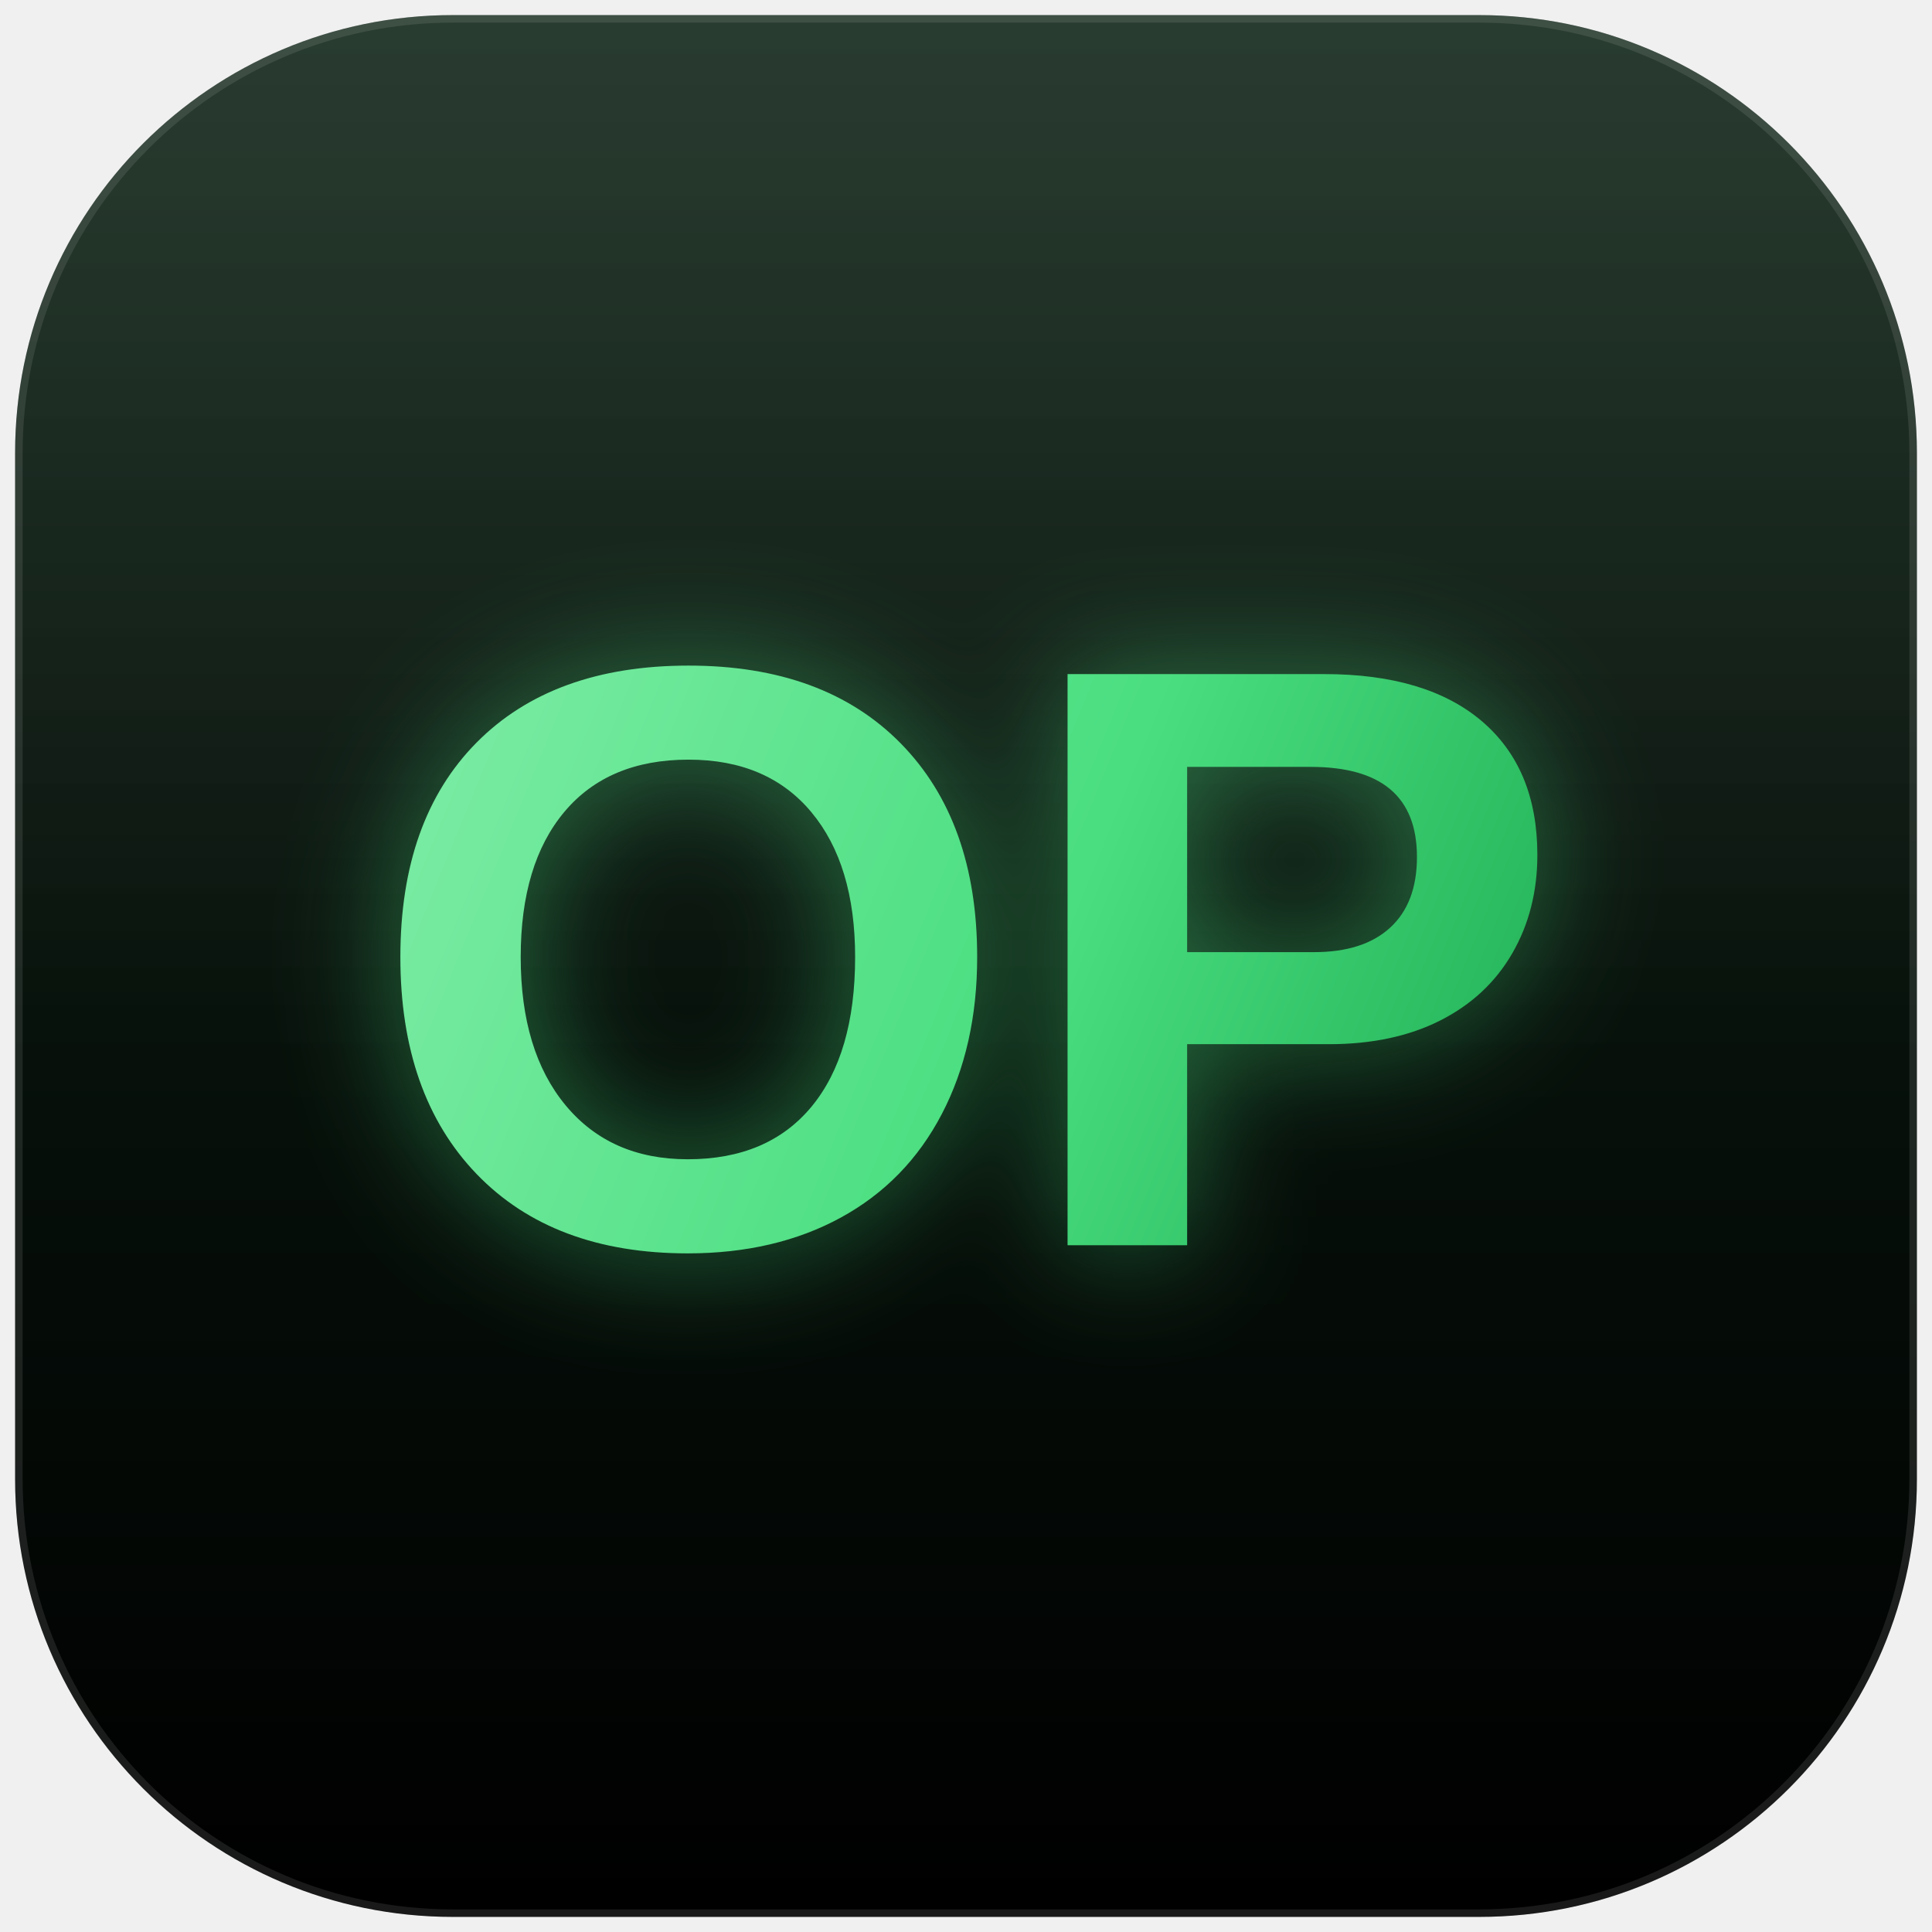
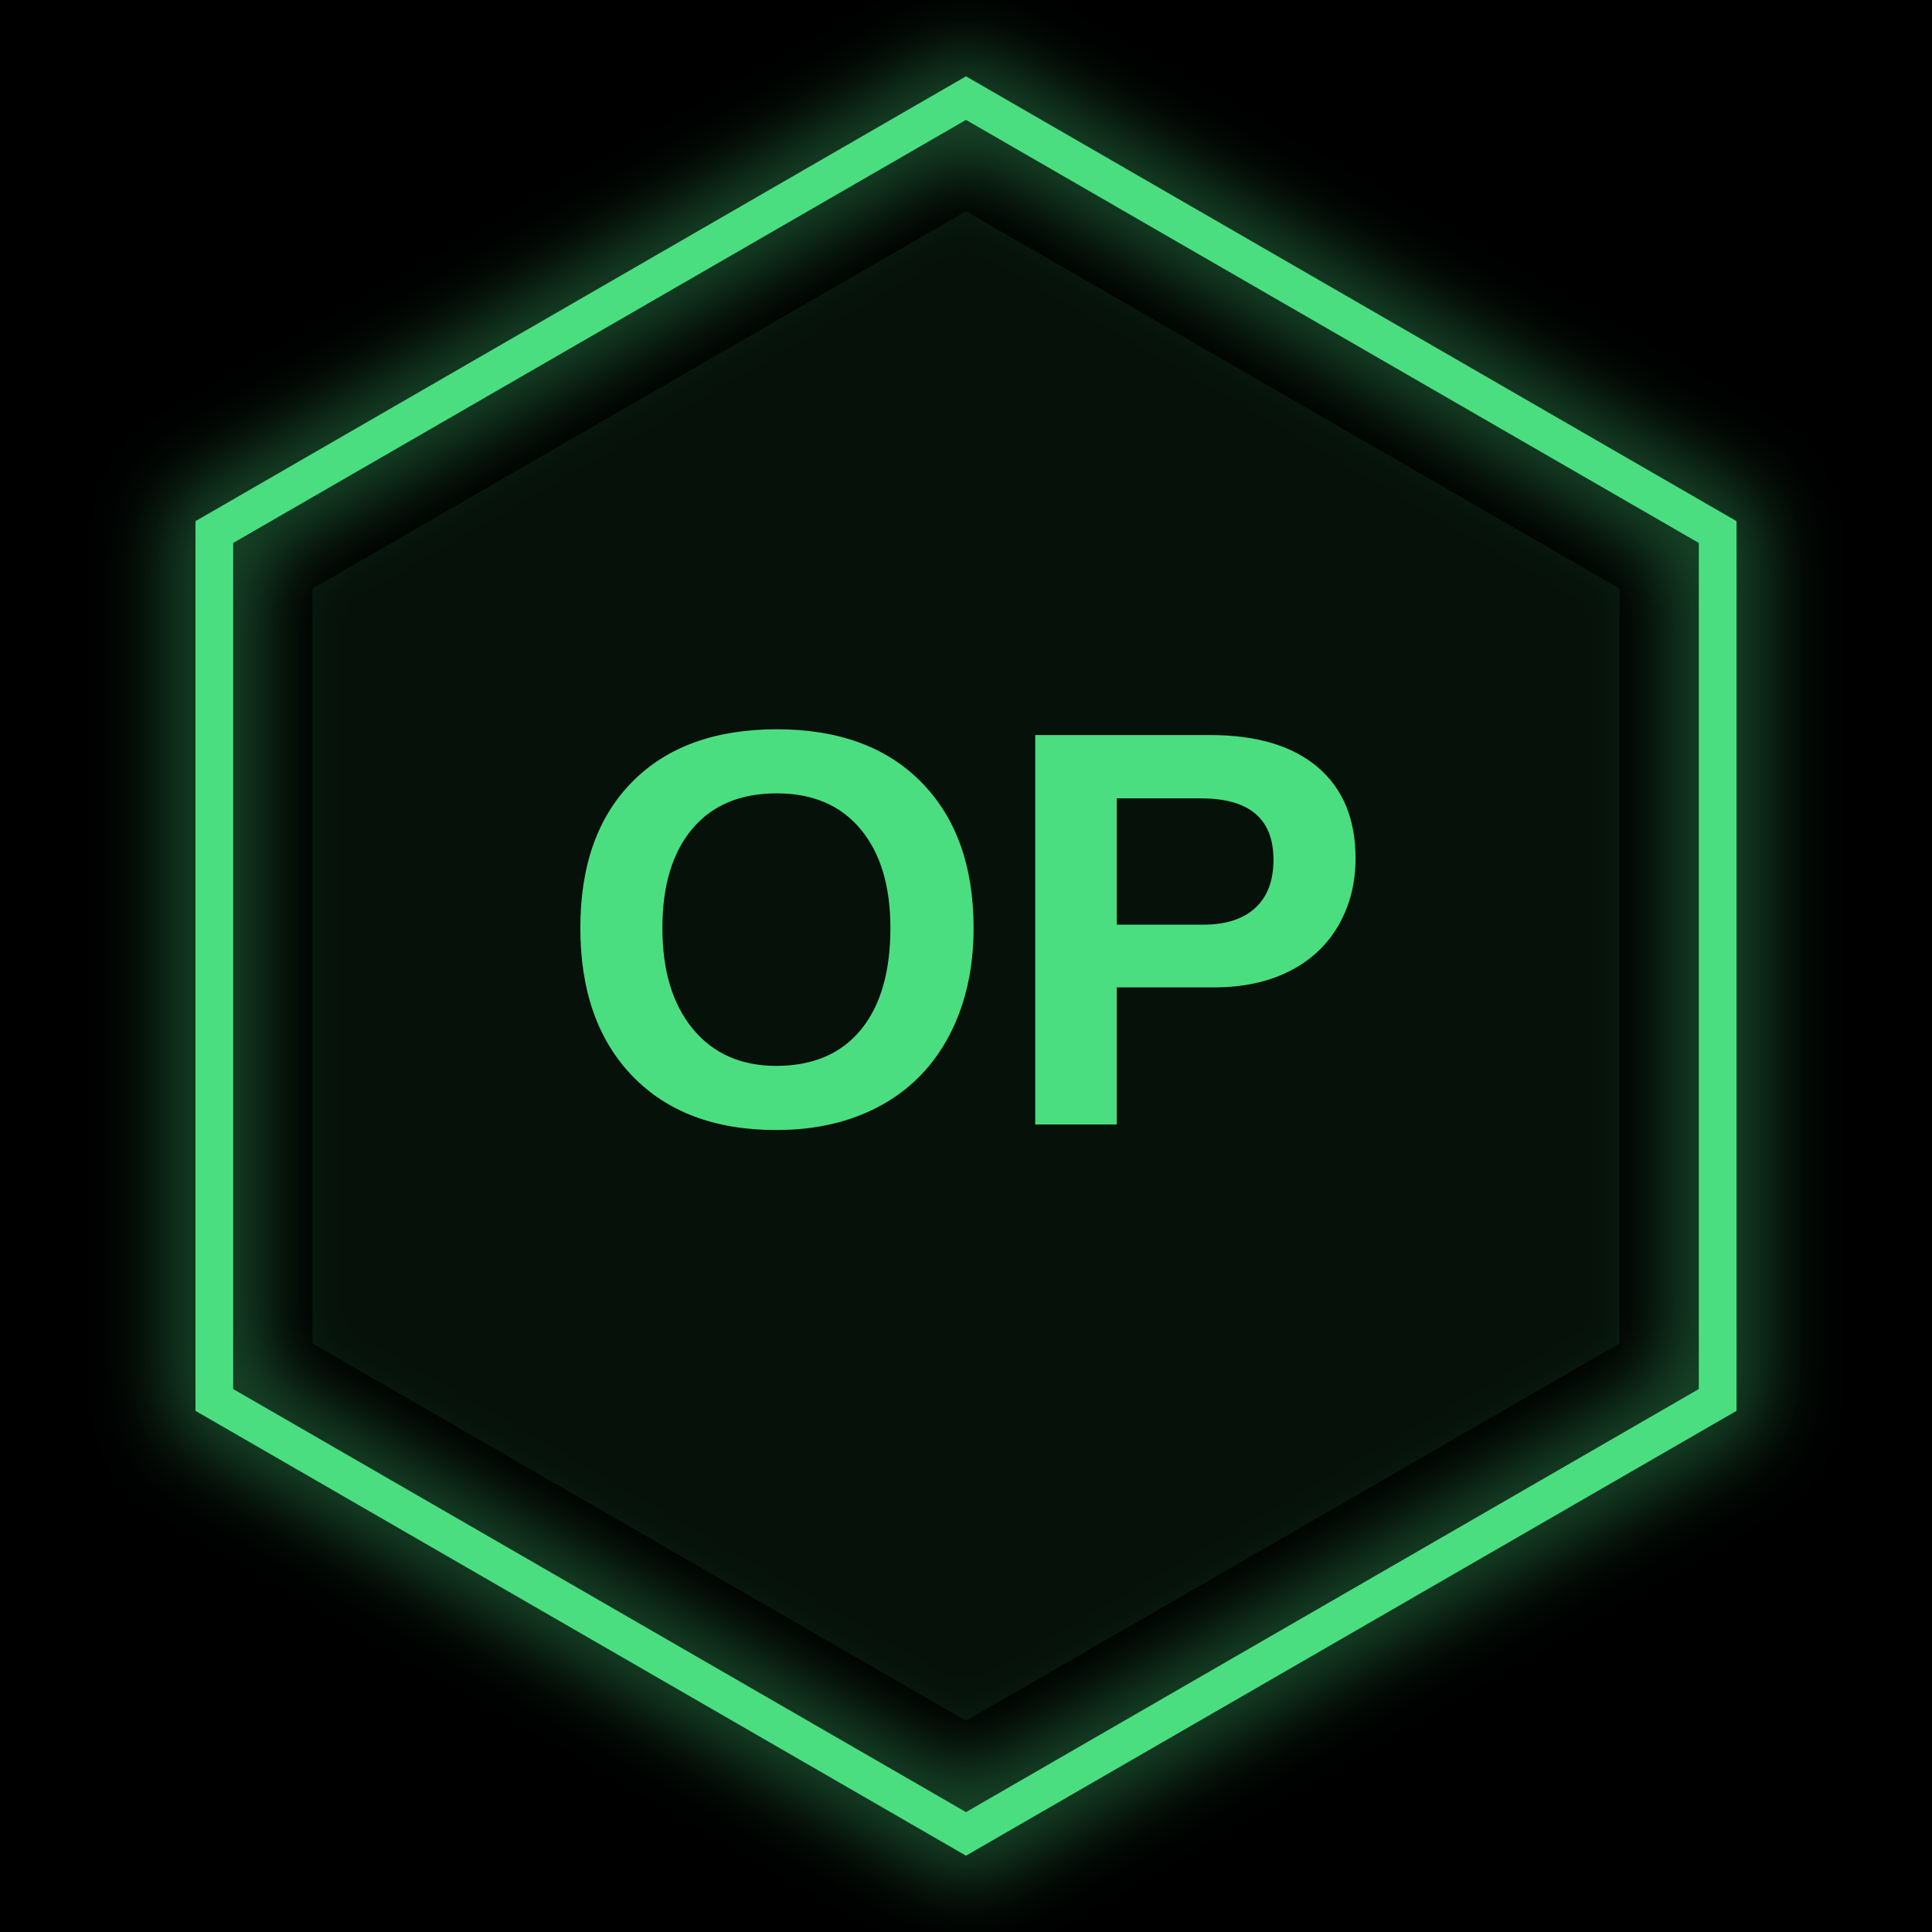
<svg xmlns="http://www.w3.org/2000/svg" viewBox="0 0 512 512" width="512" height="512">
  <defs>
-     <linearGradient id="tile" x1="0" y1="0" x2="0" y2="1">
-       <stop offset="0" stop-color="#0f2417" />
-       <stop offset="1" stop-color="#000000" />
-     </linearGradient>
-     <linearGradient id="sheen" x1="0" y1="0" x2="0" y2="1">
-       <stop offset="0" stop-color="#ffffff" stop-opacity=".11" />
-       <stop offset=".55" stop-color="#ffffff" stop-opacity="0" />
-     </linearGradient>
-     <linearGradient id="opg" gradientUnits="userSpaceOnUse" x1="70" y1="180" x2="442" y2="332">
-       <stop offset="0" stop-color="#86efac" />
-       <stop offset=".55" stop-color="#4ade80" />
-       <stop offset="1" stop-color="#16a34a" />
-     </linearGradient>
    <filter id="glow" x="-40%" y="-40%" width="180%" height="180%">
-       <feGaussianBlur stdDeviation="16" />
+       <feGaussianBlur stdDeviation="10" />
    </filter>
  </defs>
-   <rect x="4" y="4" width="504" height="504" rx="116" fill="url(#tile)" />
-   <rect x="4" y="4" width="504" height="504" rx="116" fill="url(#sheen)" />
-   <rect x="5" y="5" width="502" height="502" rx="115" fill="none" stroke="#ffffff" stroke-opacity=".10" stroke-width="2" />
-   <text x="256" y="330" font-family="Arial, Segoe UI, sans-serif" font-weight="800" font-size="220" text-anchor="middle" fill="#4ade80" opacity=".45" filter="url(#glow)">OP</text>
-   <text x="256" y="330" font-family="Arial, Segoe UI, sans-serif" font-weight="800" font-size="220" text-anchor="middle" fill="url(#opg)">OP</text>
+   <rect width="512" height="512" fill="#000000" />
+   <polygon points="256,26 455.2,141 455.2,371 256,486 56.8,371 56.8,141" fill="none" stroke="#4ade80" stroke-width="24" opacity=".35" filter="url(#glow)" />
+   <polygon points="256,26 455.2,141 455.2,371 256,486 56.8,371 56.8,141" fill="none" stroke="#4ade80" stroke-width="10" />
+   <polygon points="256,56 429.2,156 429.2,356 256,456 82.8,356 82.8,156" fill="#4ade80" opacity=".08" />
+   <text x="256" y="298" font-family="'Space Grotesk', Arial, sans-serif" font-weight="700" font-size="150" text-anchor="middle" fill="#4ade80">OP</text>
</svg>
